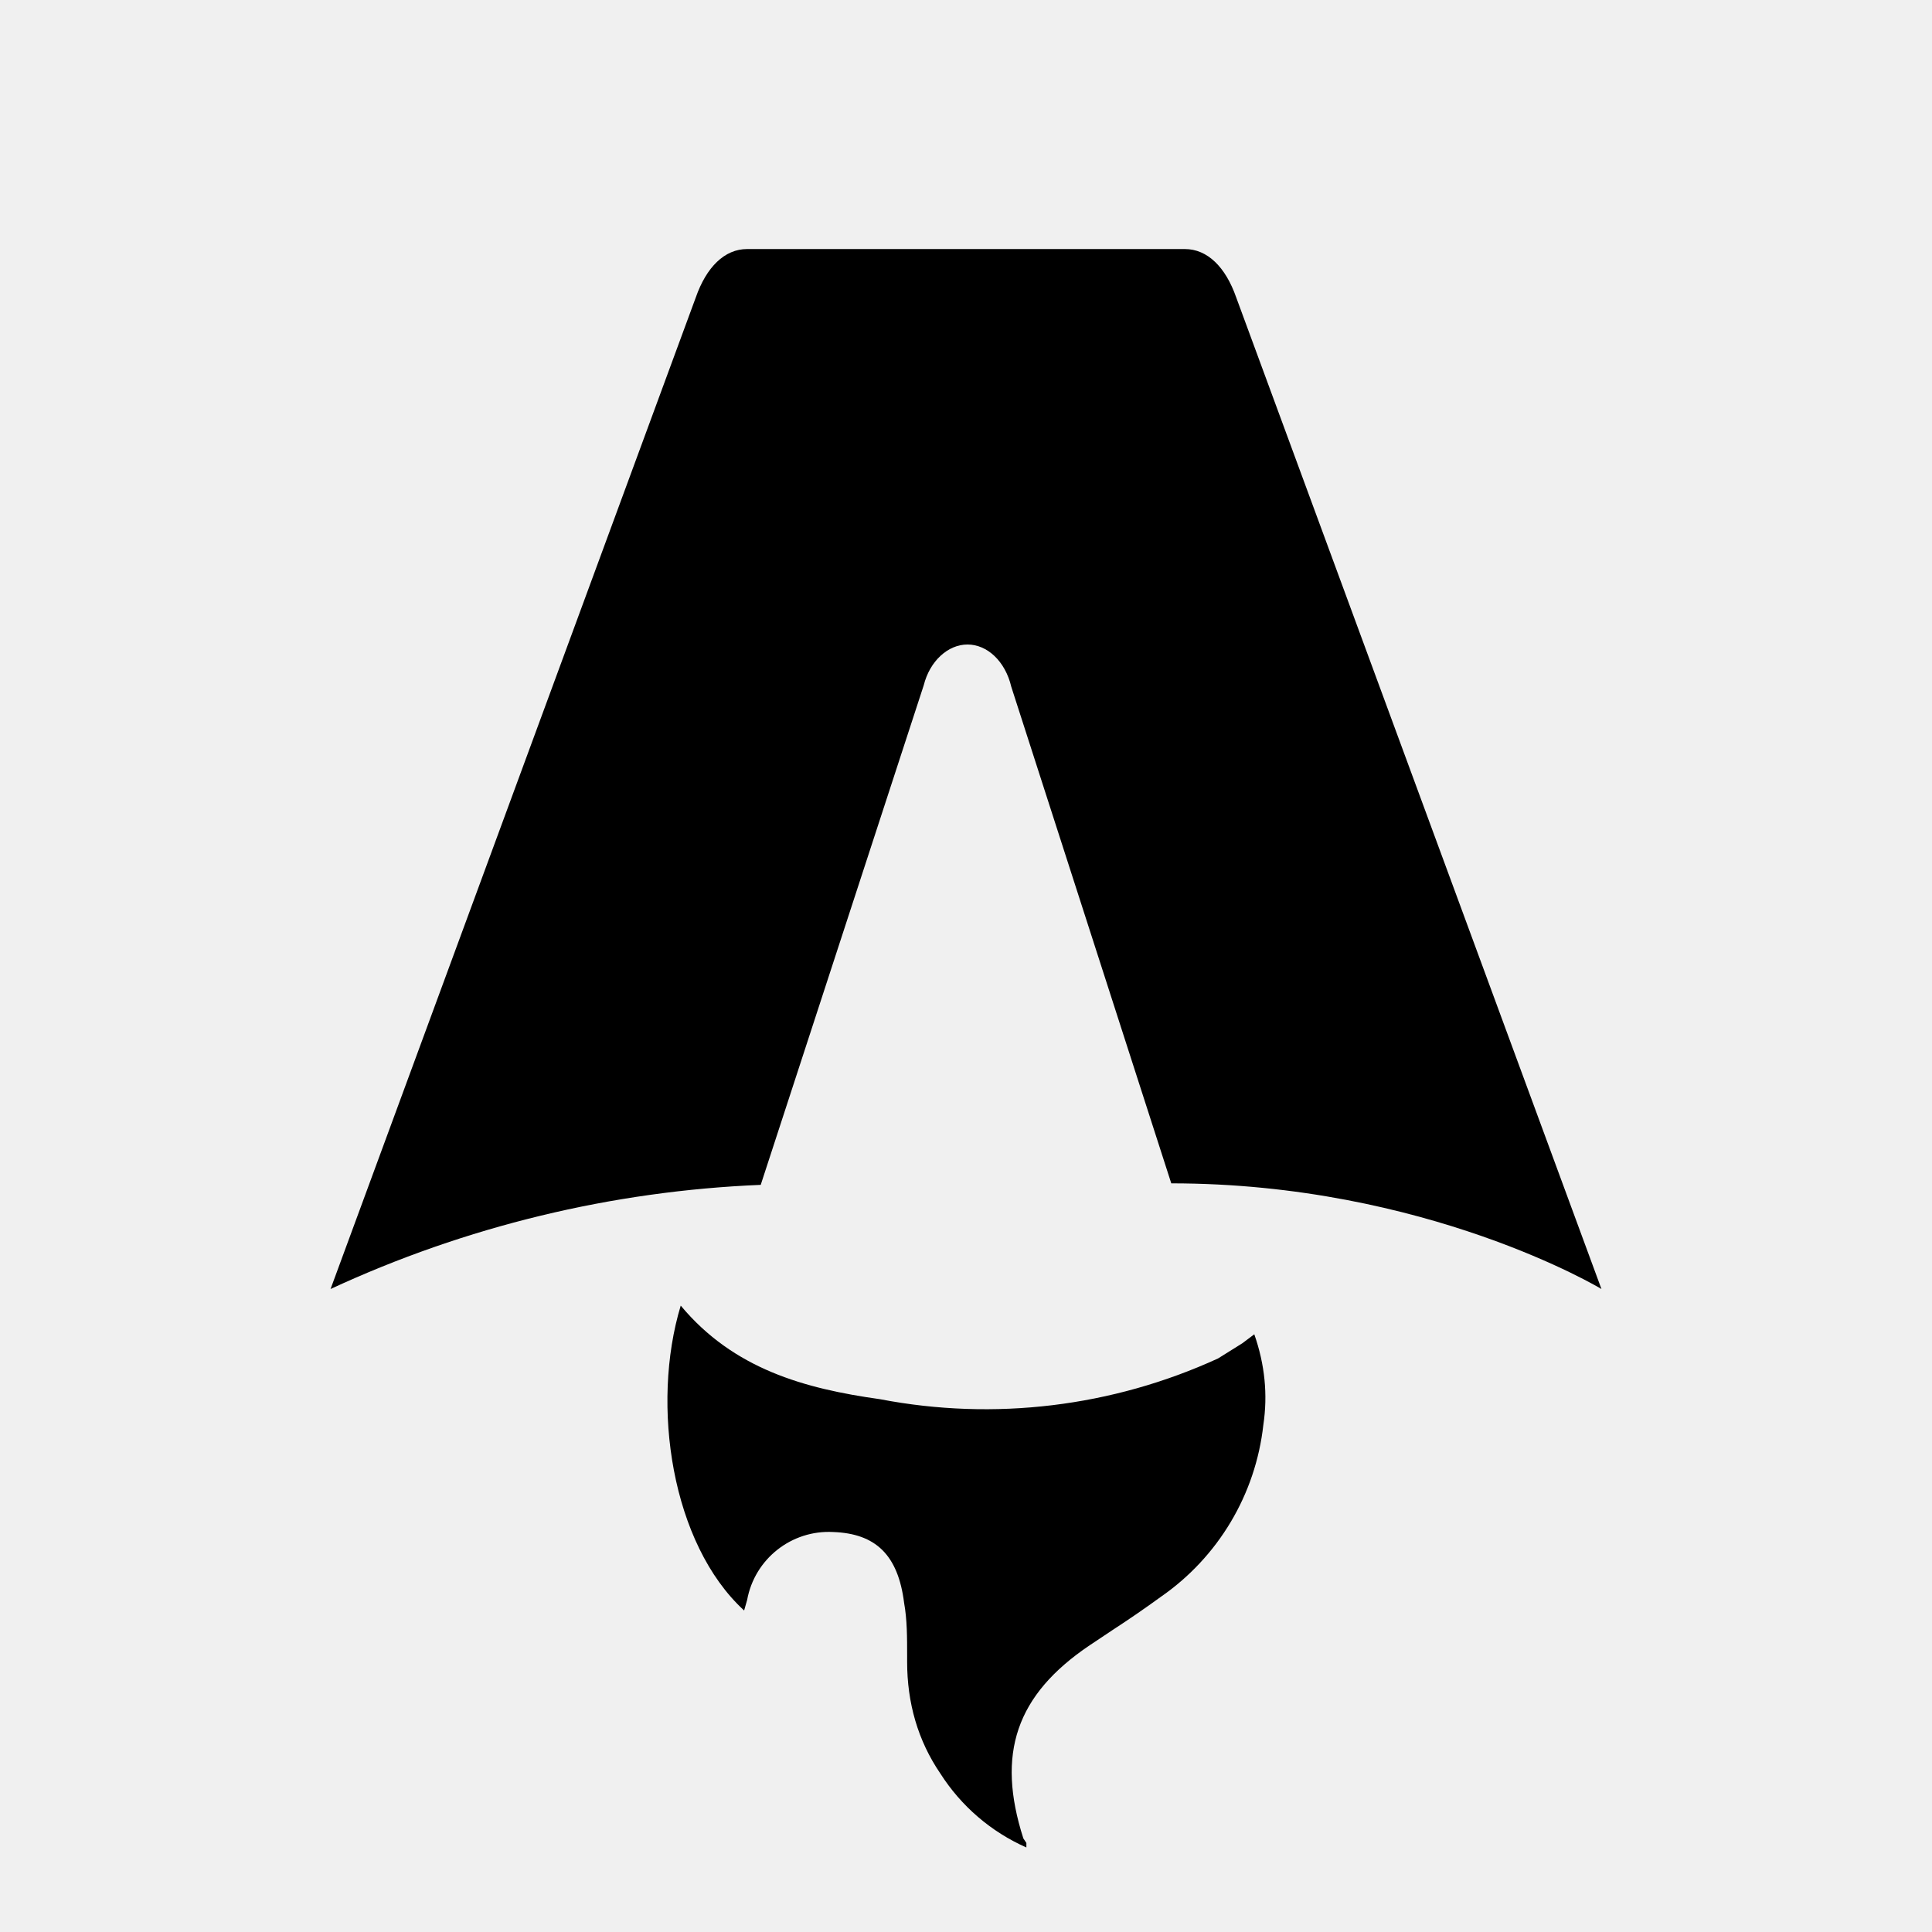
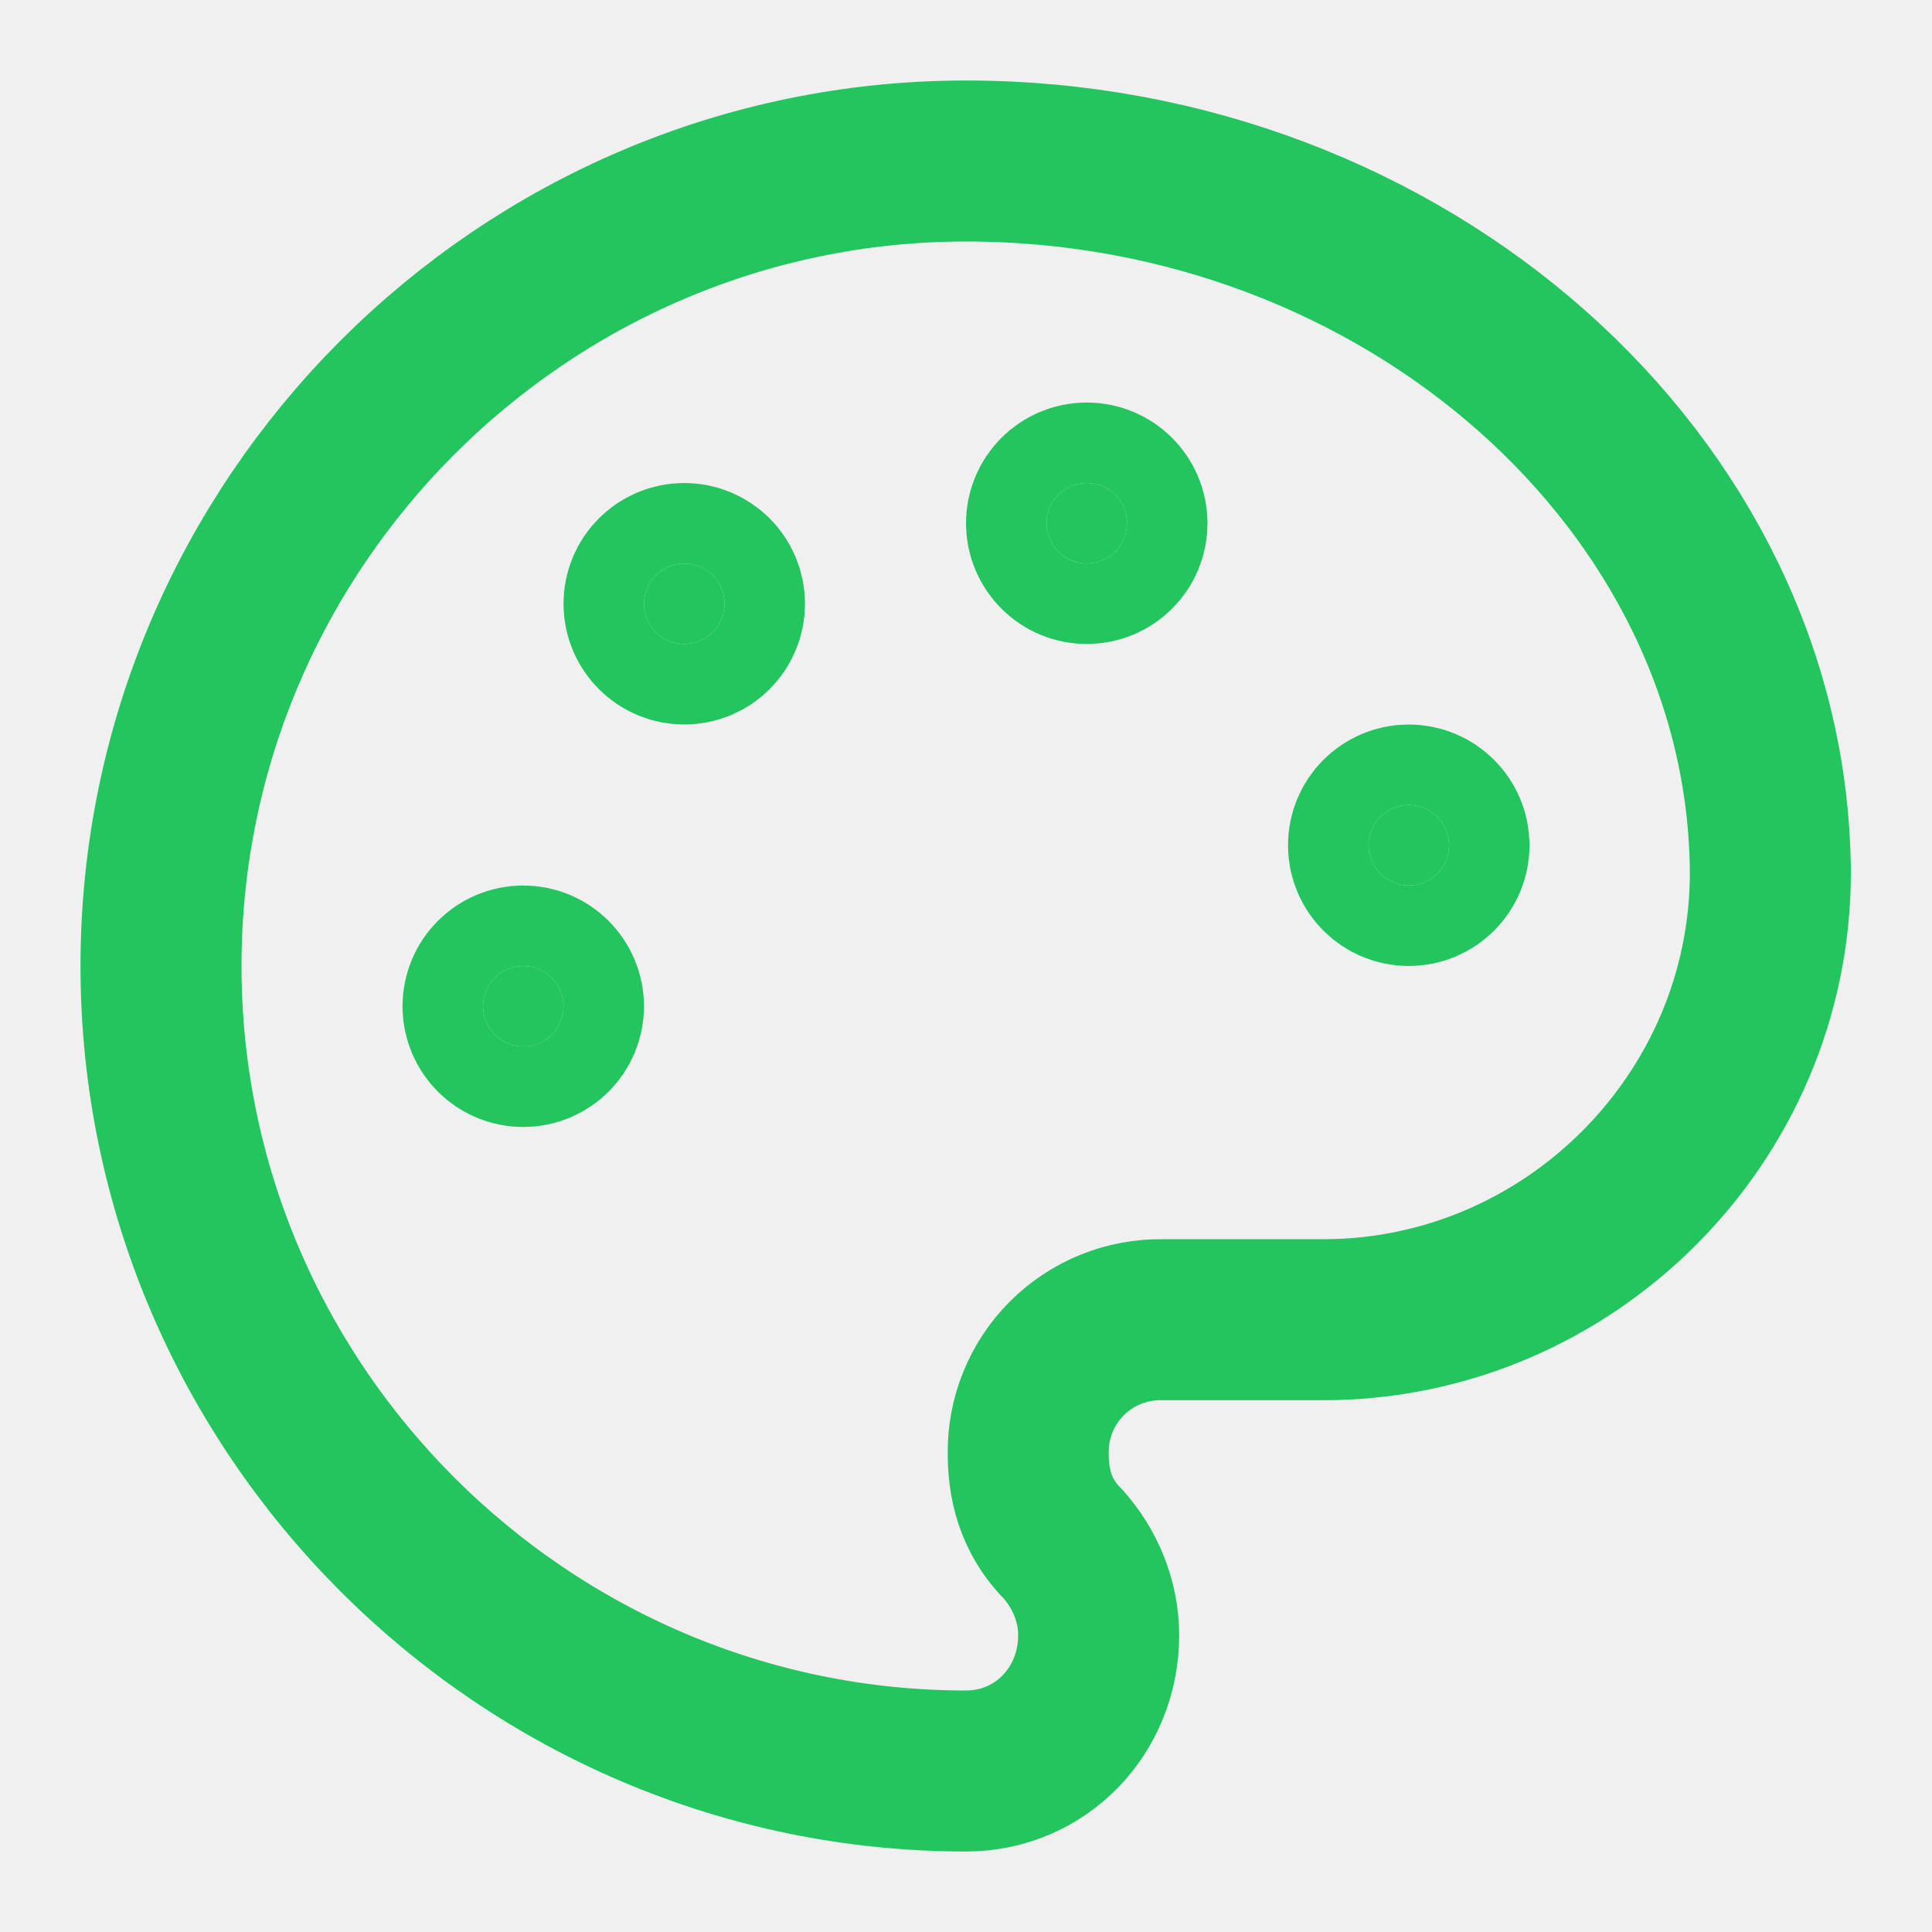
- <svg xmlns="http://www.w3.org/2000/svg" fill="none" viewBox="0 0 128 128">
-   <path d="M50.4 78.5a75.1 75.1 0 0 0-28.5 6.9l24.2-65.7c.7-2 1.9-3.2 3.4-3.2h29c1.5 0 2.7 1.2 3.4 3.2l24.2 65.7s-11.6-7-28.5-7L67 45.5c-.4-1.7-1.6-2.8-2.9-2.8-1.3 0-2.5 1.1-2.9 2.7L50.4 78.5Zm-1.1 28.2Zm-4.2-20.2c-2 6.6-.6 15.8 4.2 20.2a17.5 17.5 0 0 1 .2-.7 5.5 5.5 0 0 1 5.7-4.5c2.8.1 4.3 1.5 4.7 4.7.2 1.1.2 2.3.2 3.5v.4c0 2.7.7 5.2 2.2 7.4a13 13 0 0 0 5.7 4.9v-.3l-.2-.3c-1.8-5.6-.5-9.5 4.4-12.8l1.5-1a73 73 0 0 0 3.2-2.2 16 16 0 0 0 6.8-11.4c.3-2 .1-4-.6-6l-.8.6-1.6 1a37 37 0 0 1-22.4 2.7c-5-.7-9.7-2-13.2-6.2Z" />
-   <style>
-         path { fill: #000; }
-         @media (prefers-color-scheme: dark) {
-             path { fill: #FFF; }
-         }
-     </style>
+ <svg xmlns="http://www.w3.org/2000/svg" width="24" height="24" viewBox="0 0 24 24" fill="none" stroke="#22c55e" stroke-width="2" stroke-linecap="round" stroke-linejoin="round" class="lucide lucide-palette">
+   <circle cx="13.5" cy="6.5" r=".5" fill="#22c55e" />
+   <circle cx="17.5" cy="10.5" r=".5" fill="#22c55e" />
+   <circle cx="8.5" cy="7.5" r=".5" fill="#22c55e" />
+   <circle cx="6.5" cy="12.5" r=".5" fill="#22c55e" />
+   <path d="M12 2C6.5 2 2 6.5 2 12s4.5 10 10 10c.926 0 1.648-.746 1.648-1.688 0-.437-.18-.835-.437-1.125-.29-.289-.438-.652-.438-1.125a1.64 1.64 0 0 1 1.668-1.668h1.996c3.051 0 5.555-2.503 5.555-5.554C21.965 6.012 17.461 2 12 2z" />
</svg>
